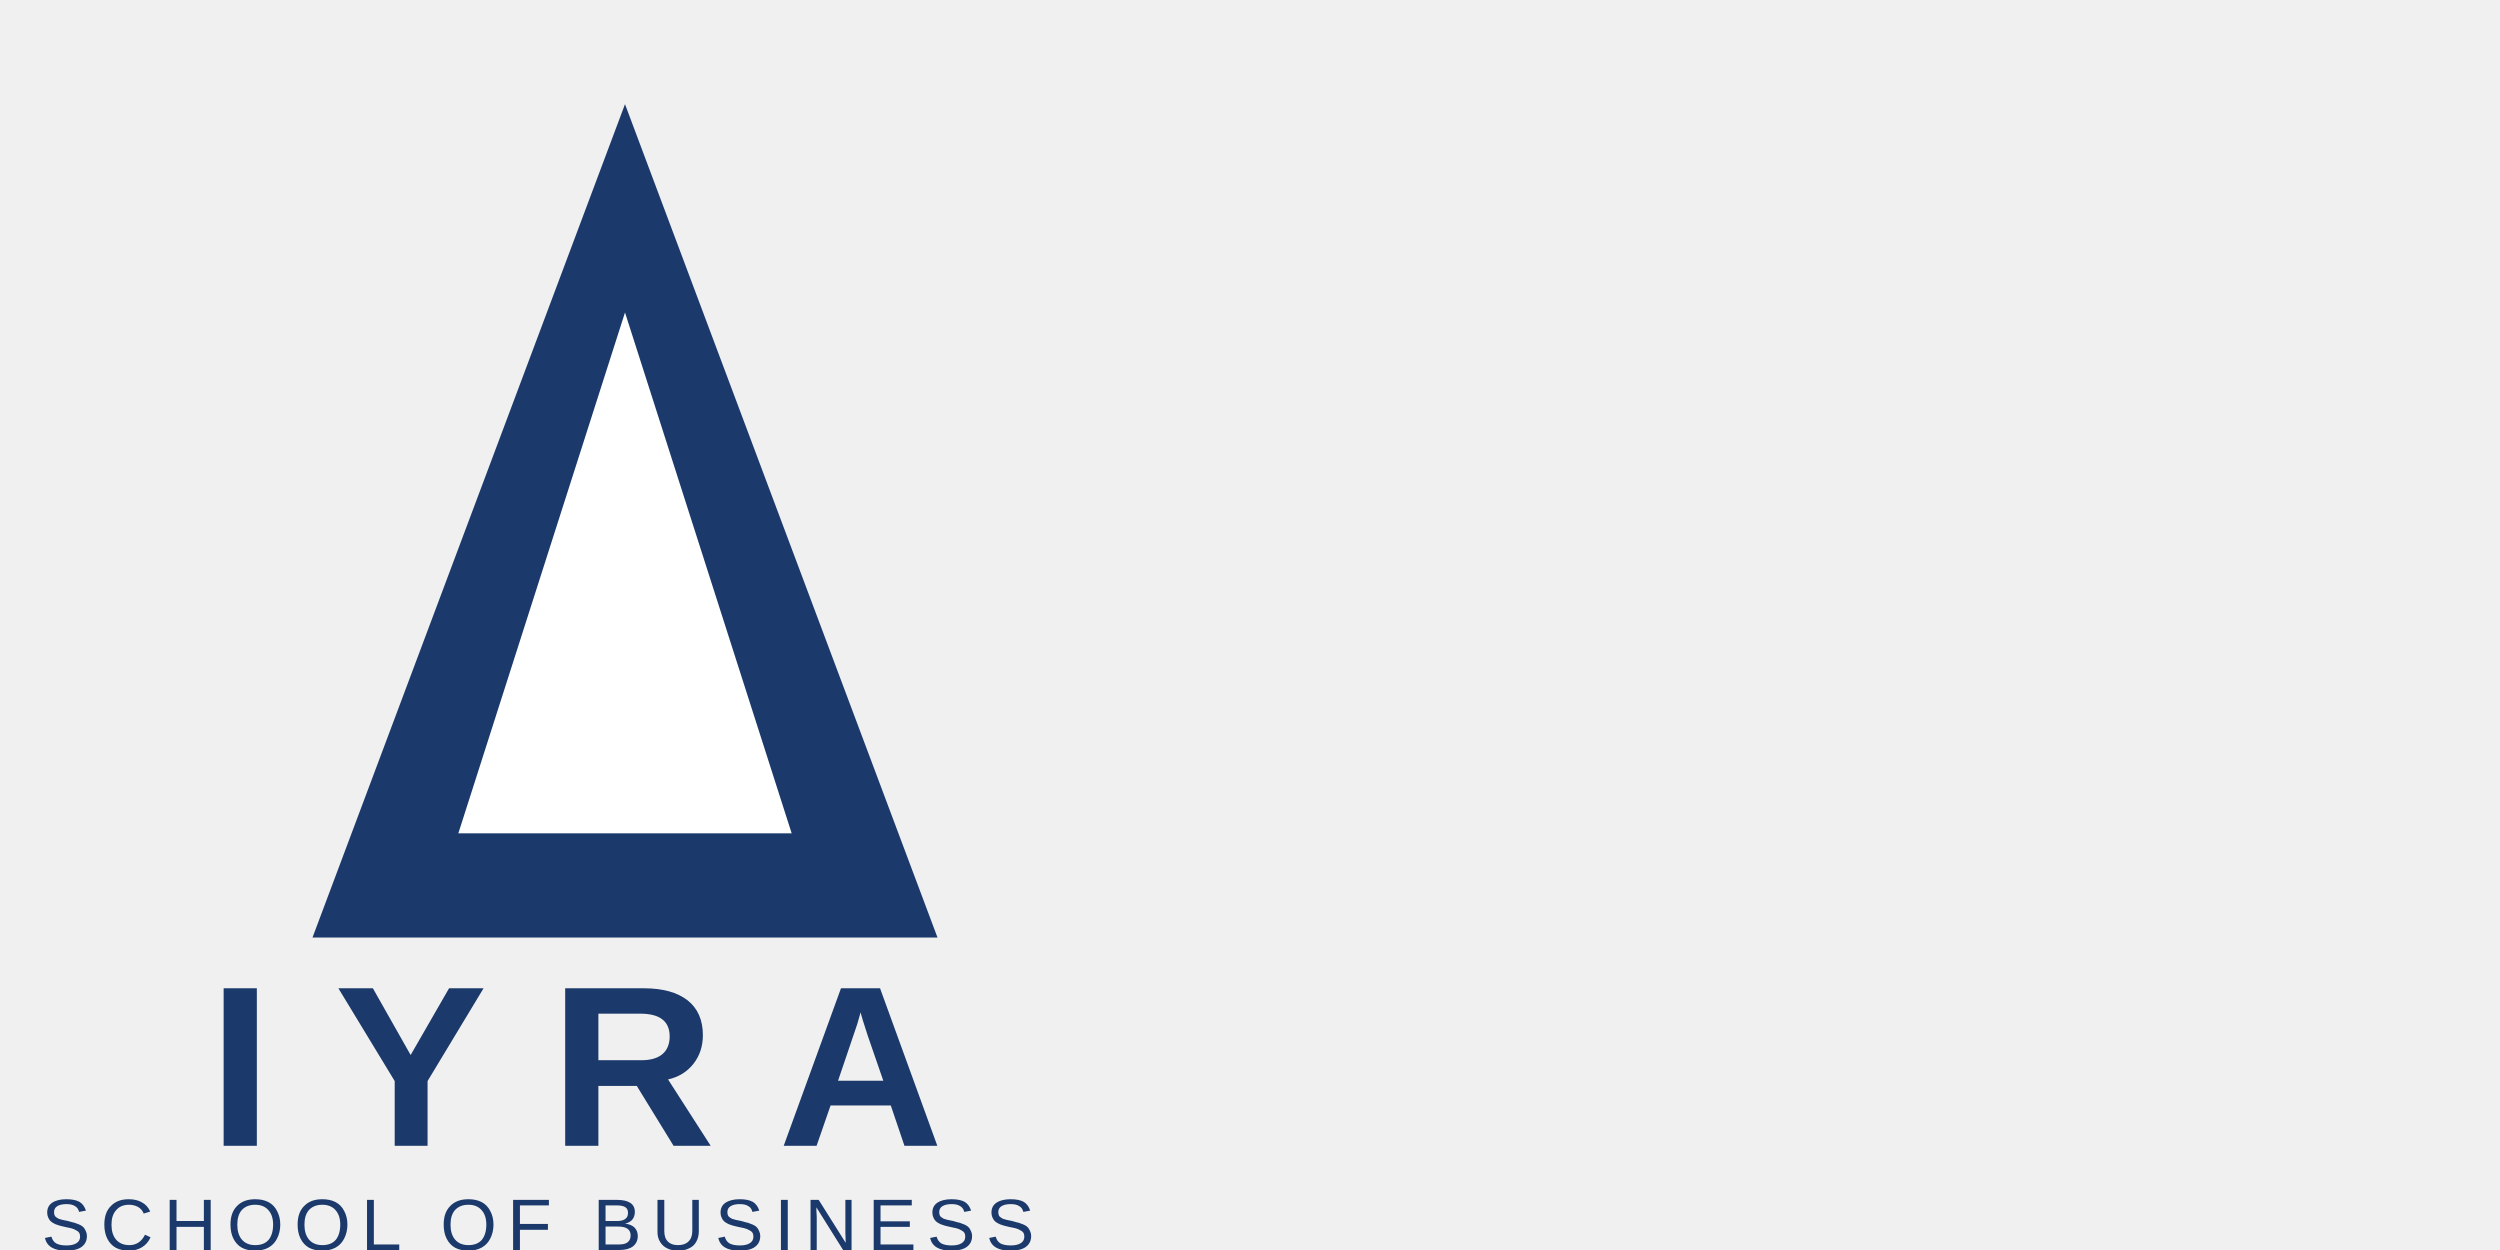
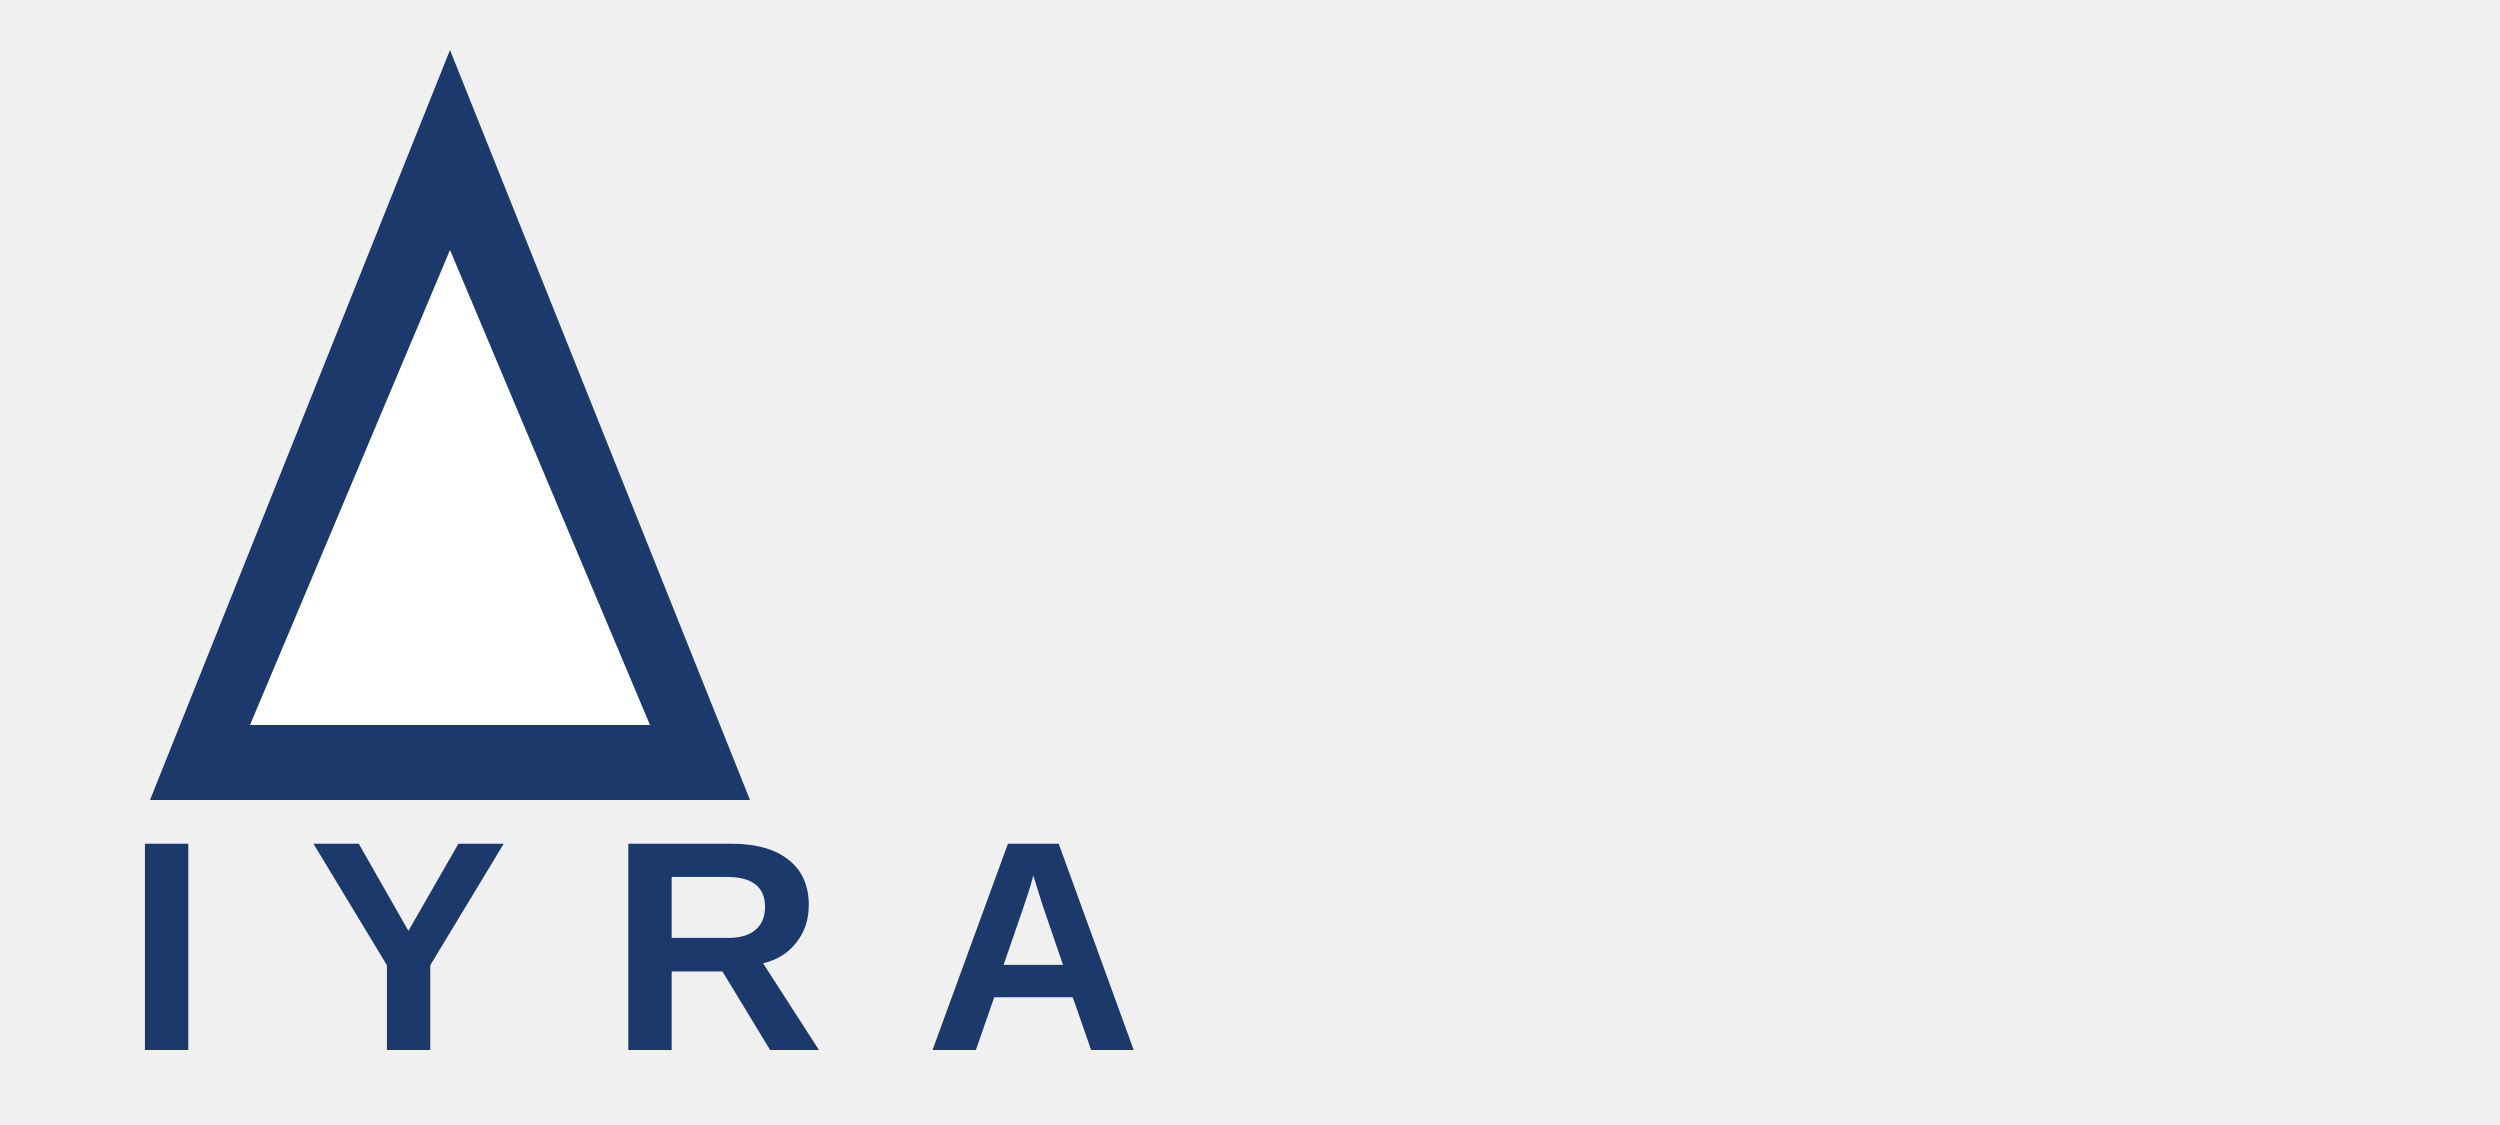
- <svg xmlns="http://www.w3.org/2000/svg" viewBox="0 0 120 60" fill="none">
-   <path d="M30 5 L45 45 L15 45 Z" fill="#1B3A6B" stroke="none" />
-   <path d="M30 15 L38 40 L22 40 Z" fill="white" stroke="none" />
-   <text x="10" y="55" font-family="Arial Black, Arial" font-weight="900" font-size="11" fill="#1B3A6B" letter-spacing="3">IYRA</text>
-   <text x="2" y="60" font-family="Arial" font-weight="400" font-size="3.5" fill="#1B3A6B" letter-spacing="0.5">SCHOOL OF BUSINESS</text>
+ <svg xmlns="http://www.w3.org/2000/svg" viewBox="0 0 100 45" fill="none">
+   <path d="M18 2 L30 32 L6 32 Z" fill="#1B3A6B" />
+   <path d="M18 10 L26 29 L10 29 Z" fill="white" />
+   <text x="5" y="42" font-family="Arial,Helvetica,sans-serif" font-weight="900" font-size="12" fill="#1B3A6B" letter-spacing="4">IYRA</text>
</svg>
